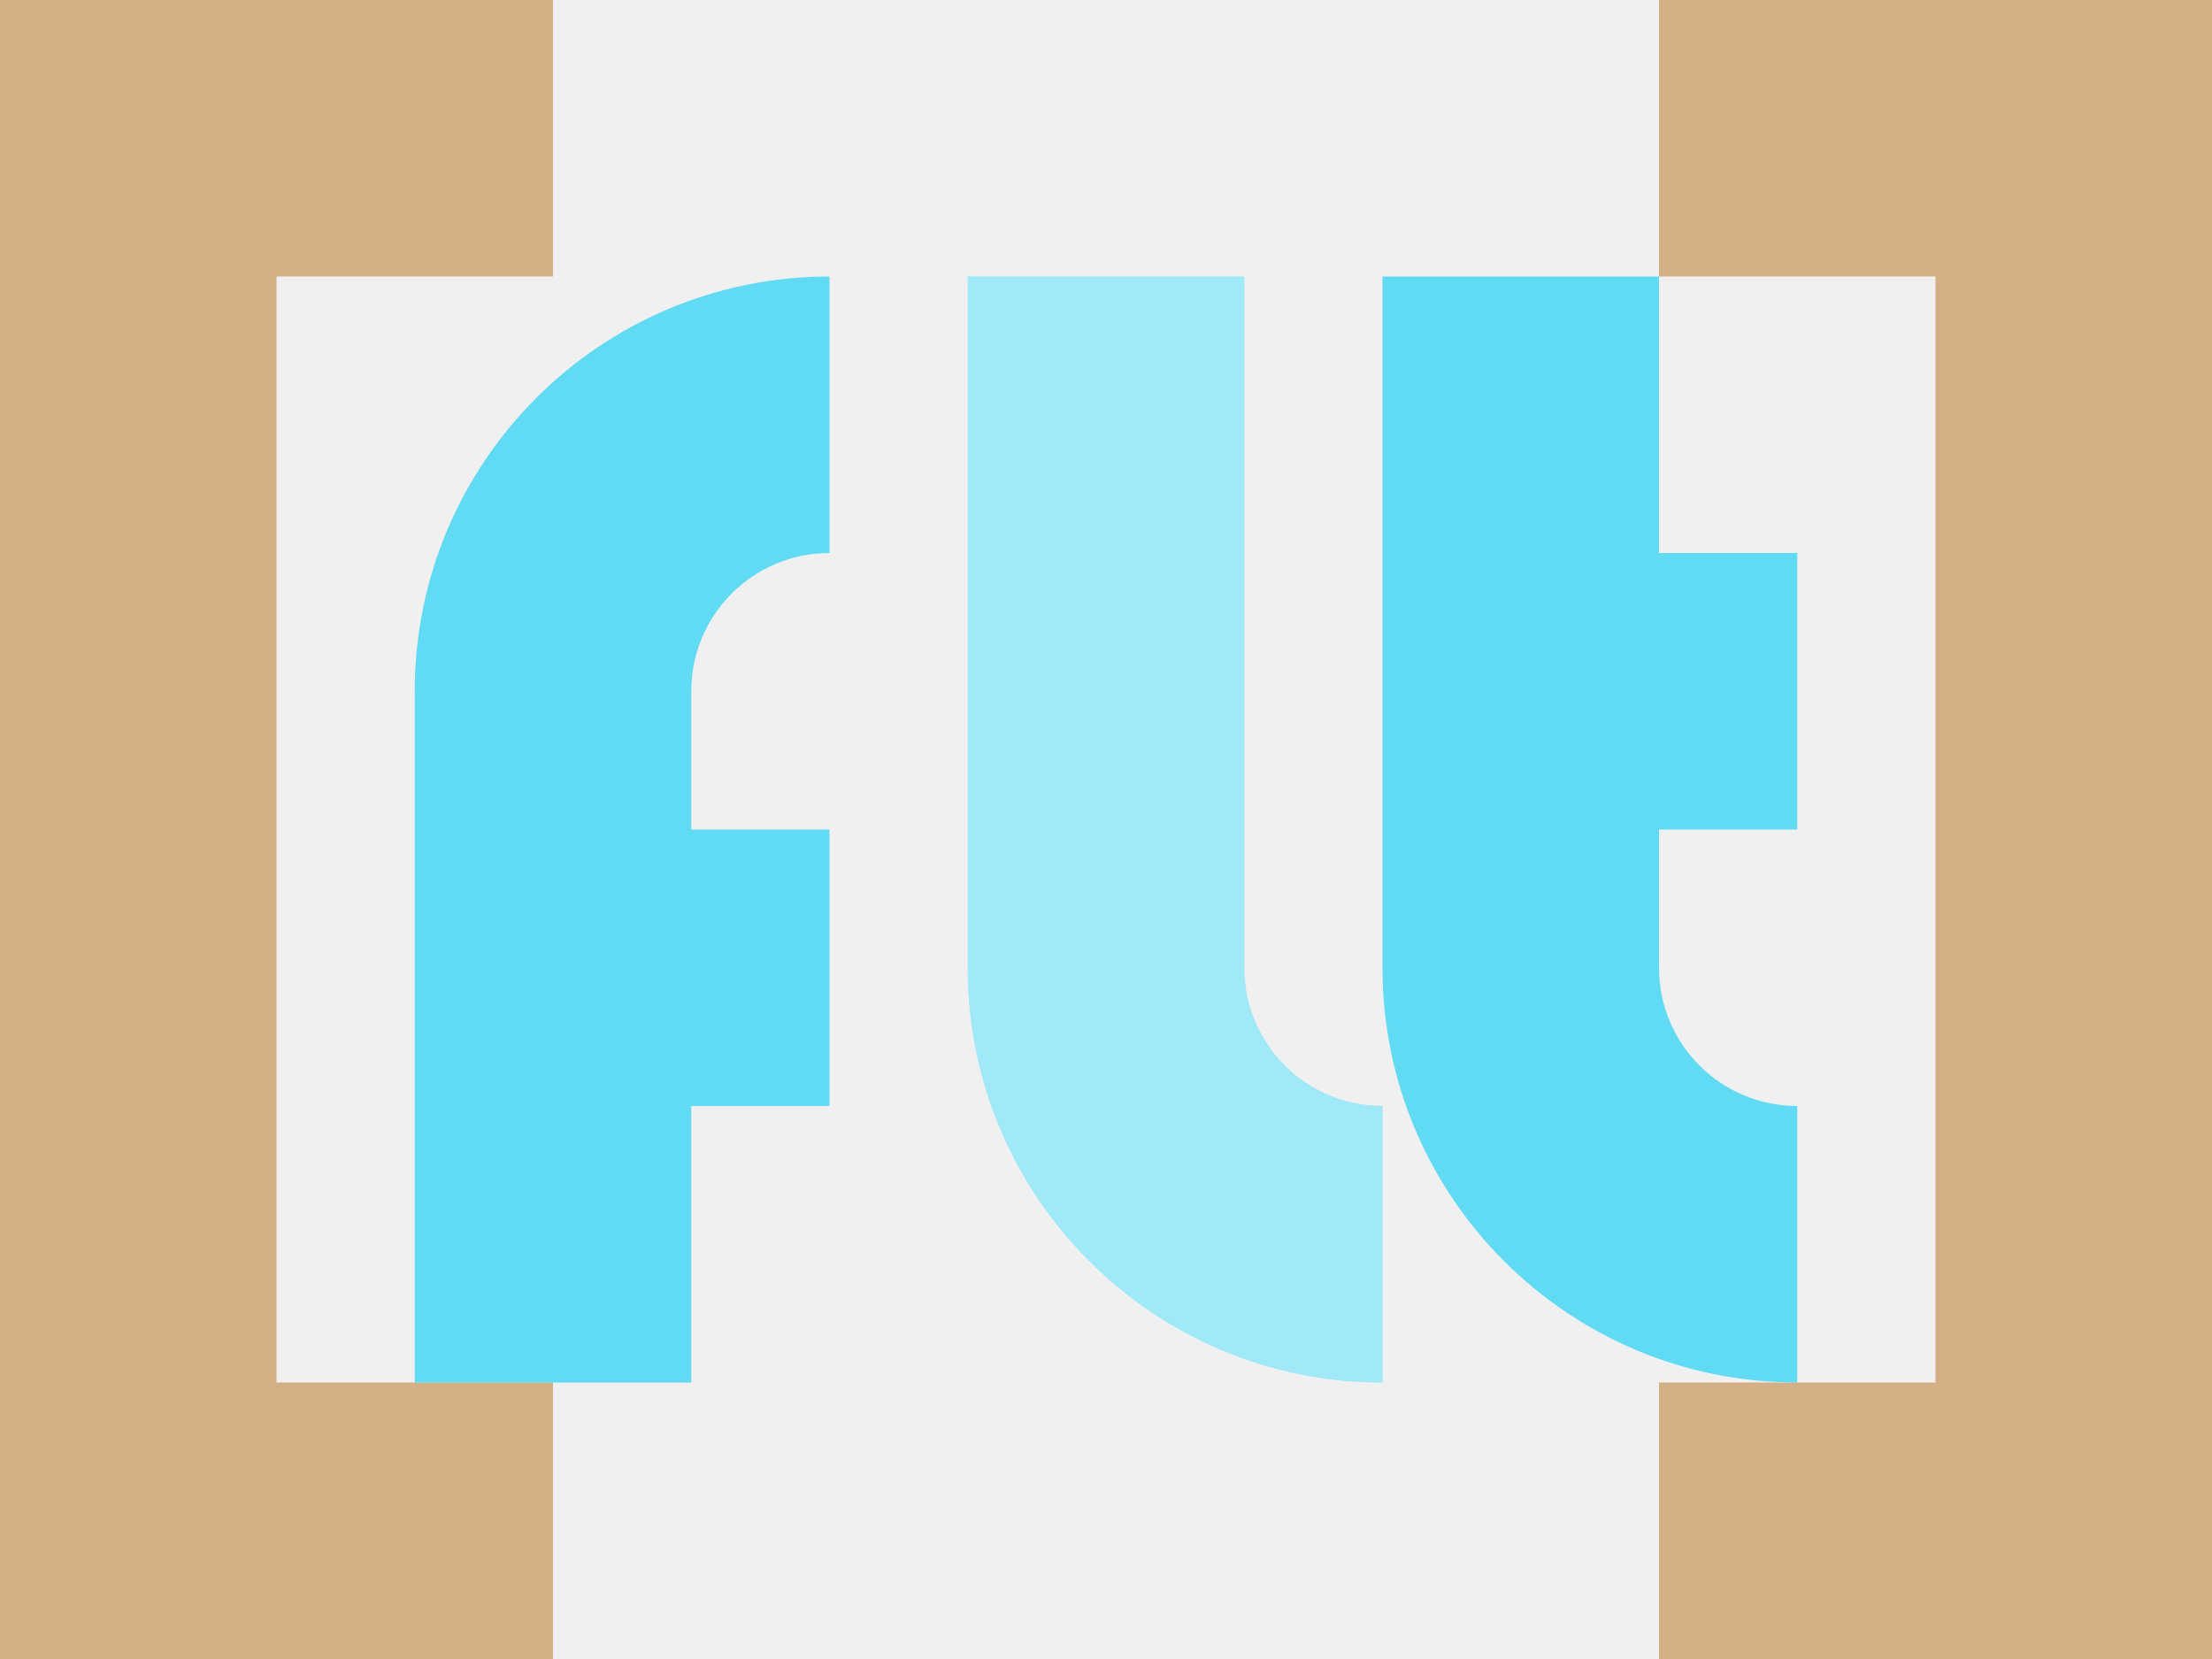
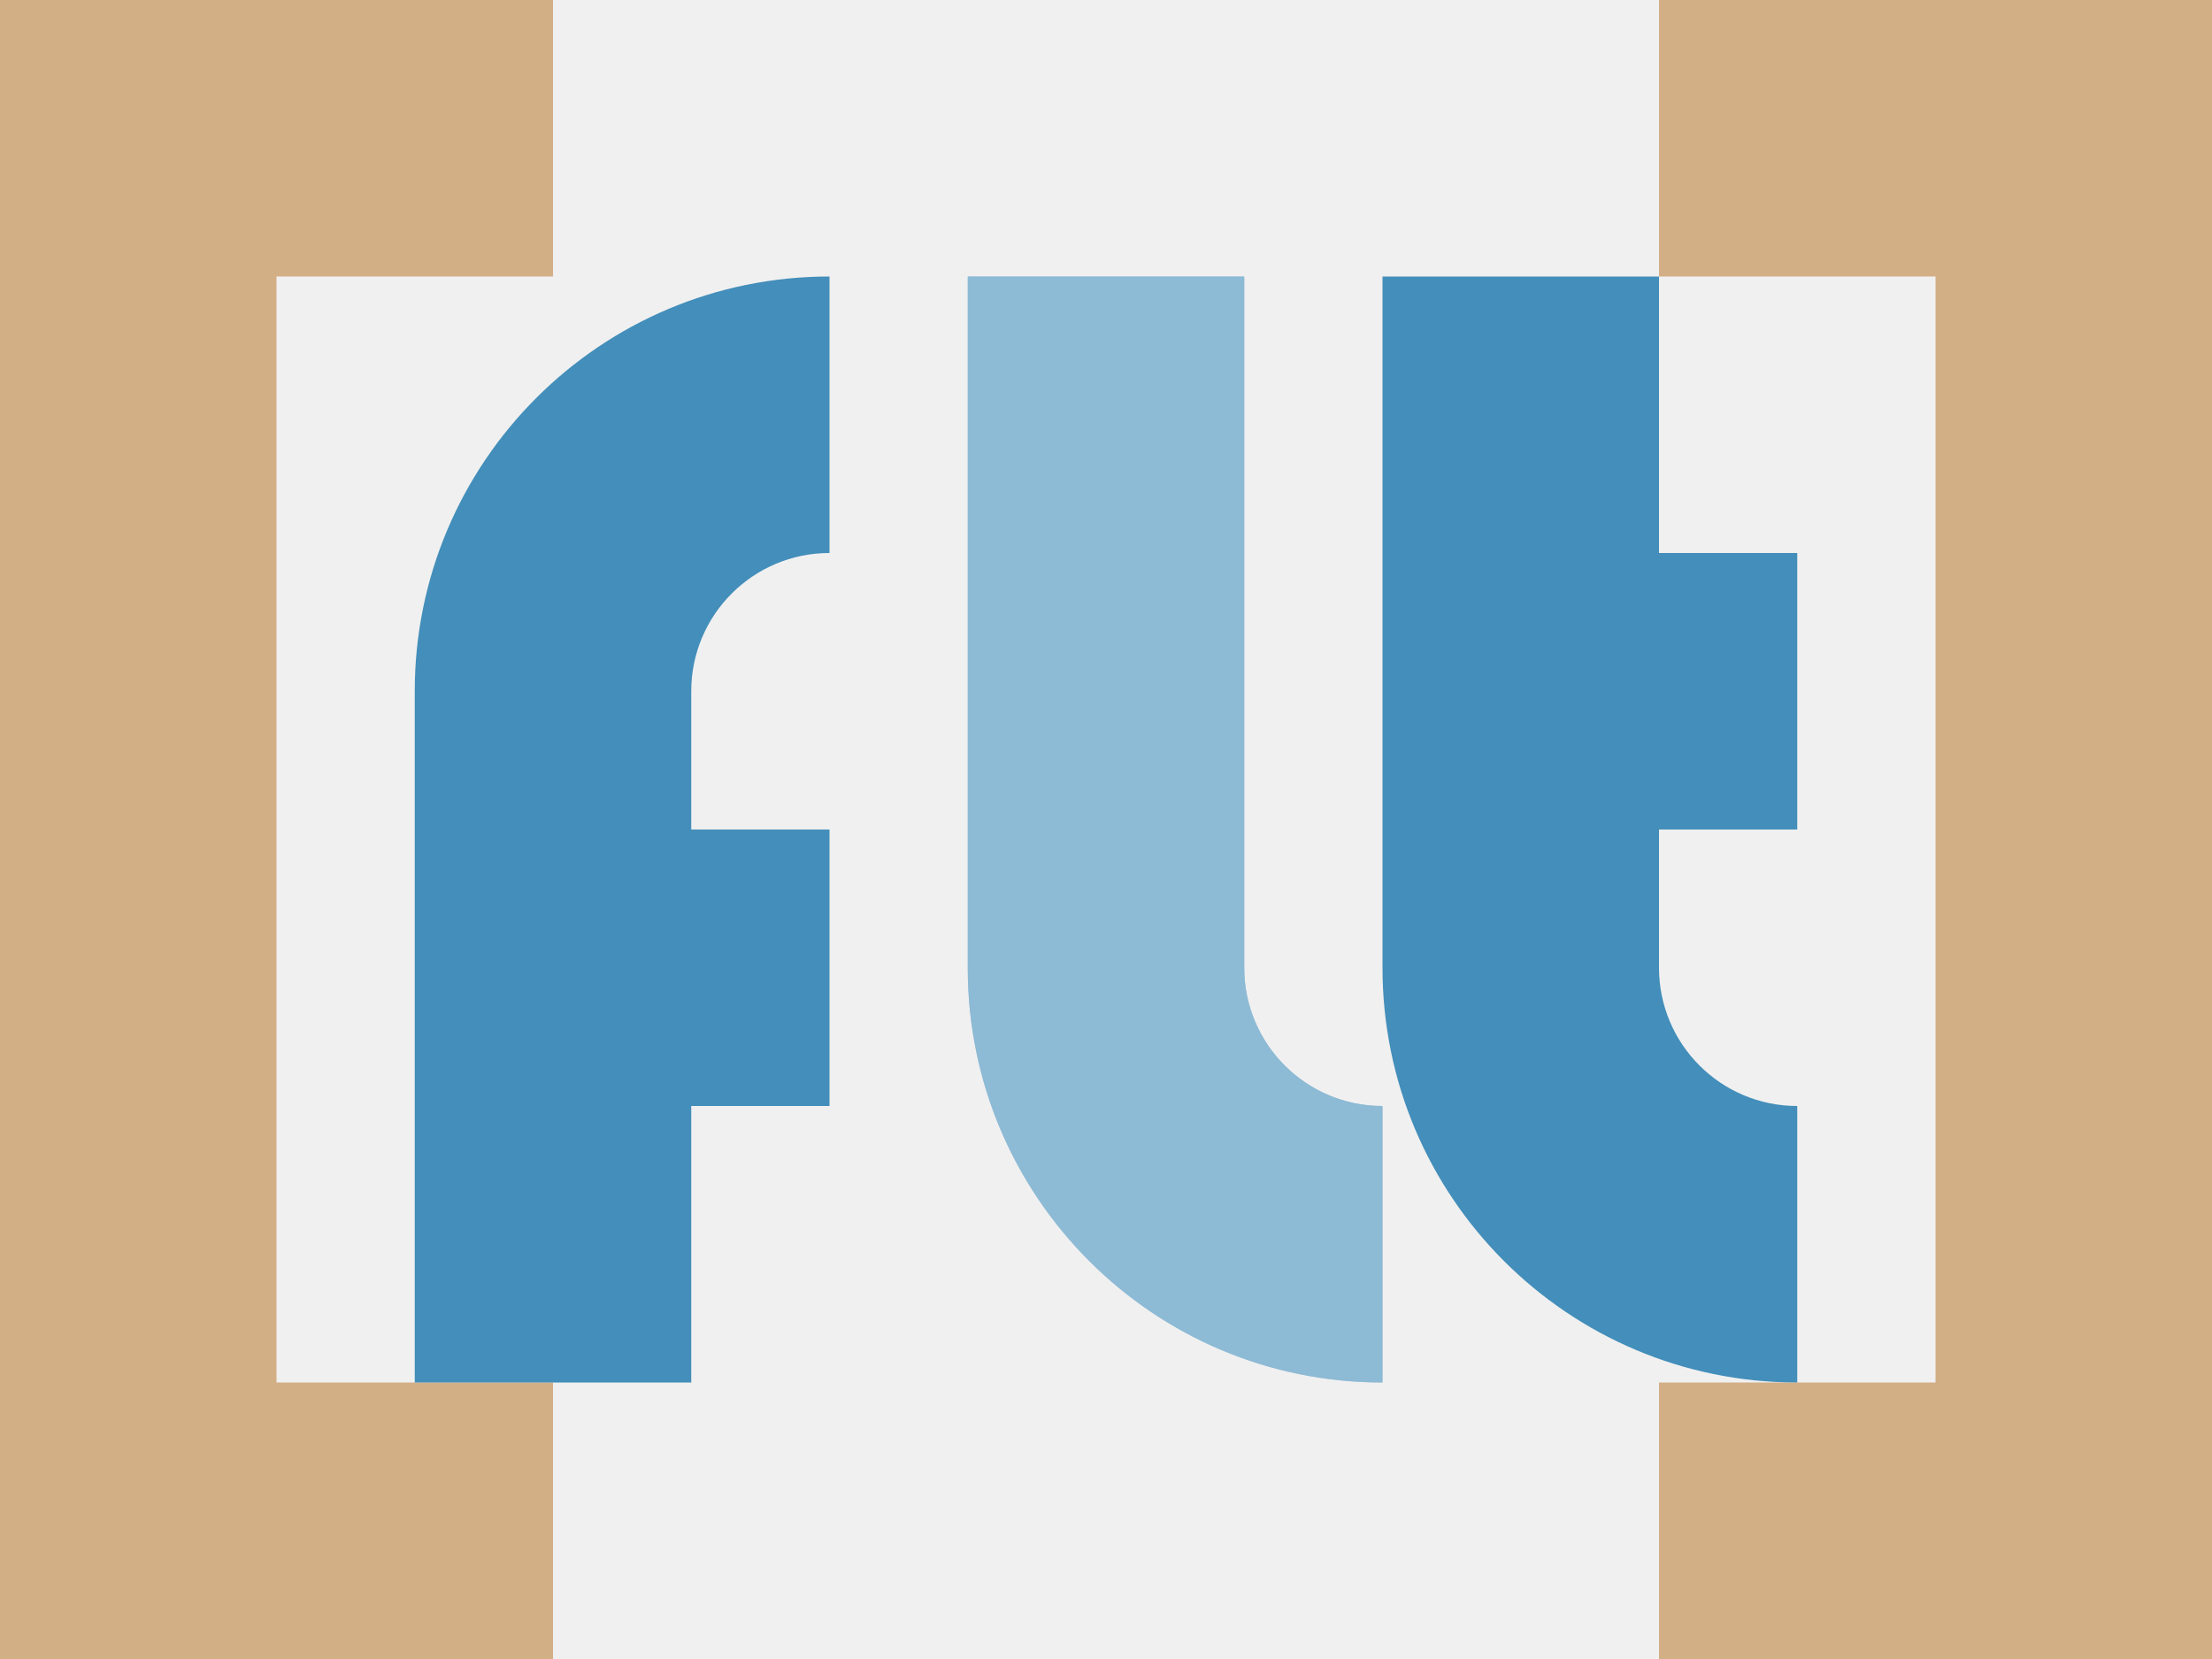
<svg xmlns="http://www.w3.org/2000/svg" height="12" viewBox="0 0 16 12" width="16">
  <path d="m0 0v12h4v-2h-2v-8h2v-2zm12 0v2h2v8h-2v2h4v-12z" fill="#d3af86" />
-   <path d="m6 2a3 3 0 0 0 -3 3v5h2v-2h1v-2h-1v-1a1 1 0 0 1 1-1zm1 0v5a3 3 0 0 0 3 3v-2a1 1 0 0 1 -1-1v-5zm3 0v5a3 3 0 0 0 3 3v-2a1 1 0 0 1 -1-1v-1h1v-2h-1v-2z" fill="#61daf4" />
-   <path d="m7 2v5a3 3 0 0 0 3 3v-2a1 1 0 0 1 -1-1v-5z" fill="#fff" fill-opacity=".392" />
+   <path d="m6 2a3 3 0 0 0 -3 3v5h2v-2h1v-2h-1v-1a1 1 0 0 1 1-1zm1 0v5a3 3 0 0 0 3 3v-2a1 1 0 0 1 -1-1v-5zm3 0v5a3 3 0 0 0 3 3v-2a1 1 0 0 1 -1-1v-1h1v-2h-1v-2z" fill="#438eba" />
+   <path d="m7 2v5a3 3 0 0 0 3 3v-2a1 1 0 0 1 -1-1v-5z" fill="#ffffff" fill-opacity=".392" />
</svg>
